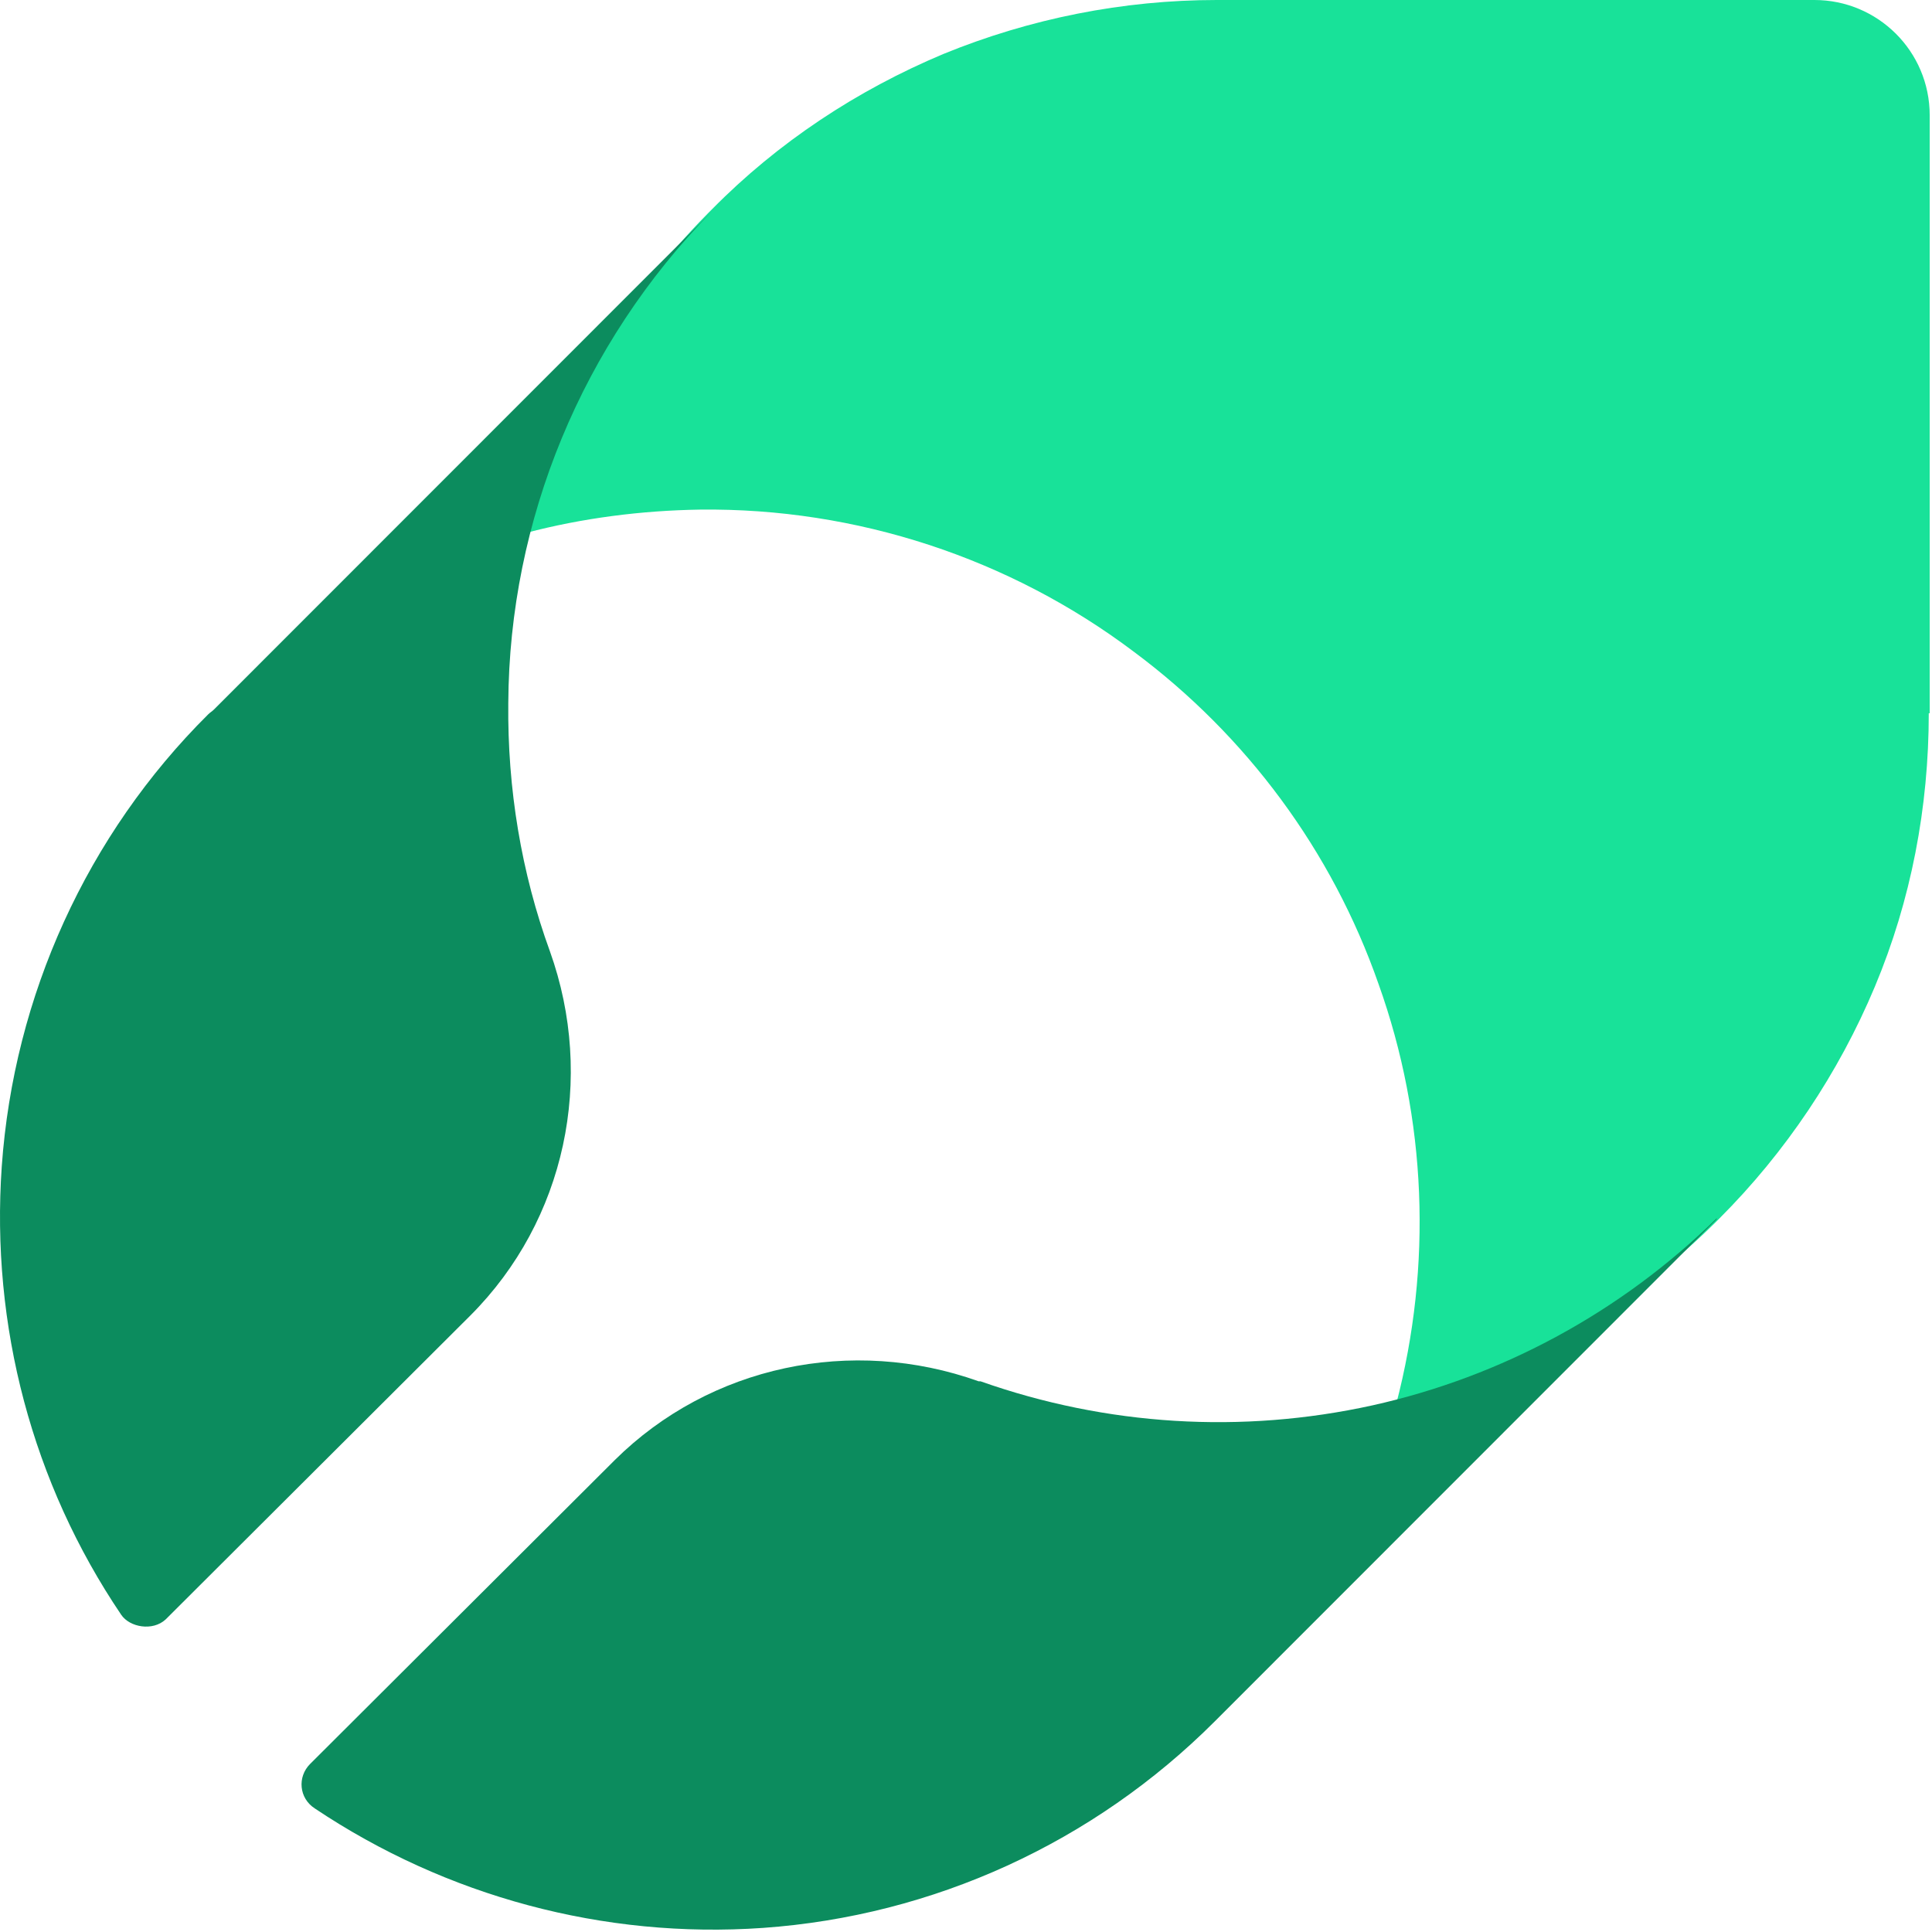
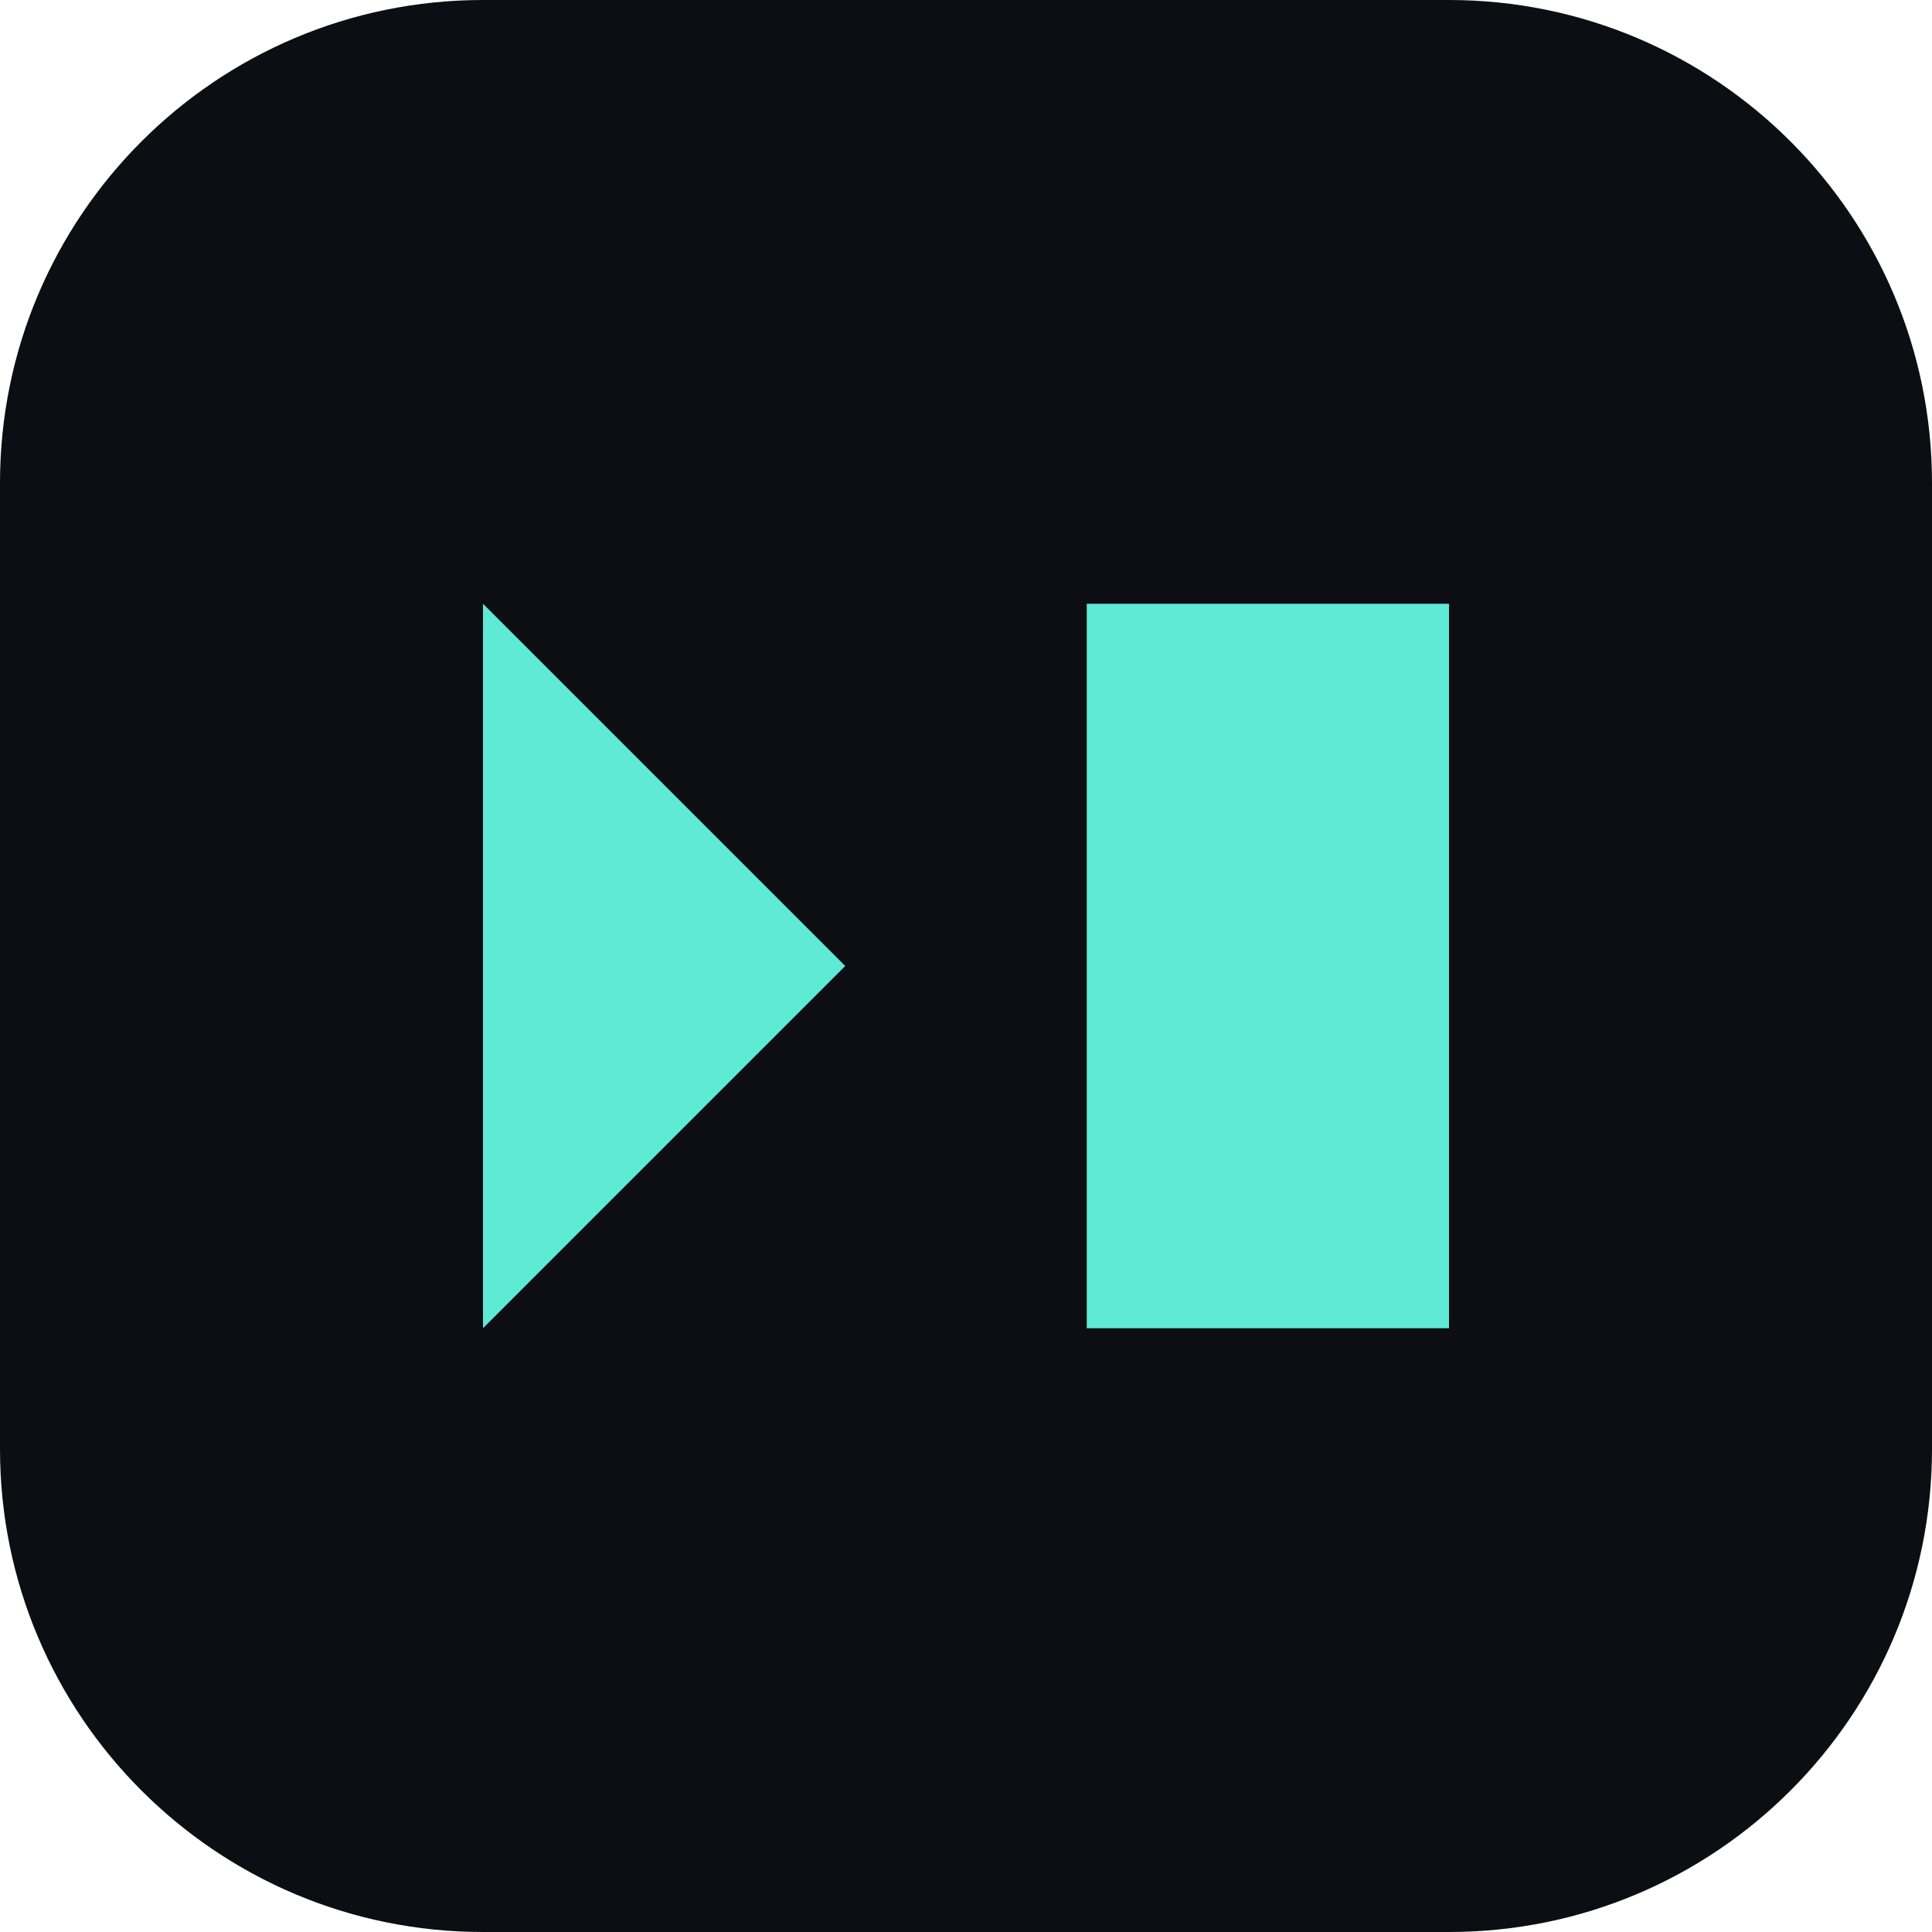
- <svg xmlns="http://www.w3.org/2000/svg" width="502" height="502" viewBox="0 0 502 502" fill="none">
-   <path d="M501.402 185.33V29.962C501.402 13.29 487.876 0 471.453 0H316.156C291.763 0 267.611 4.832 245.15 14.014C222.689 23.438 202.16 36.969 185.012 54.367L183.804 55.575C161.101 78.53 144.92 107.042 136.708 138.454C151.441 134.588 166.656 132.655 181.871 132.413C222.447 131.93 262.298 144.978 294.661 169.383C323.885 191.13 346.104 221.092 358.18 255.645C370.739 290.681 372.188 328.859 362.769 364.862C393.925 356.647 422.666 340.457 445.611 317.744L446.818 316.536C463.966 299.38 477.732 278.841 487.151 256.37C496.571 233.898 501.16 209.735 501.16 185.33H501.402Z" fill="#18E299" />
-   <path d="M132.071 182.706C132.312 135.044 151.32 89.307 184.764 55.125L55.557 184.391C55.076 184.873 54.594 185.113 54.113 185.595C22.593 216.888 3.586 258.774 0.458 303.066C-2.43 344.47 8.397 385.392 31.496 419.575C33.699 422.835 39.677 423.907 43.046 420.778L122.206 341.822C146.989 317.028 154.689 280.198 142.899 247.219C135.44 226.758 131.831 204.852 132.071 182.706Z" fill="#0C8C5E" />
-   <path d="M446.067 316.547C421.284 340.86 390.245 357.71 356.56 365.172C322.634 372.635 287.506 370.468 254.783 358.914C254.783 358.914 254.542 358.914 254.301 358.914C221.338 347.118 184.525 354.821 159.742 379.375L80.581 458.331C77.212 461.701 77.694 467.238 81.784 469.885C115.95 492.754 156.855 503.827 198.24 500.938C242.512 497.809 284.137 478.792 315.656 447.258L316.859 446.054L446.067 316.788V316.547Z" fill="#0C8C5E" />
+ <svg xmlns="http://www.w3.org/2000/svg" viewBox="0 0 32 32" fill="none">
+   <rect width="32" height="32" rx="8" fill="#0c0e14" />
+   <path d="M8 22V10l6 6-6 6zm10-12h6v12h-6V10z" fill="#5eead4" />
</svg>
